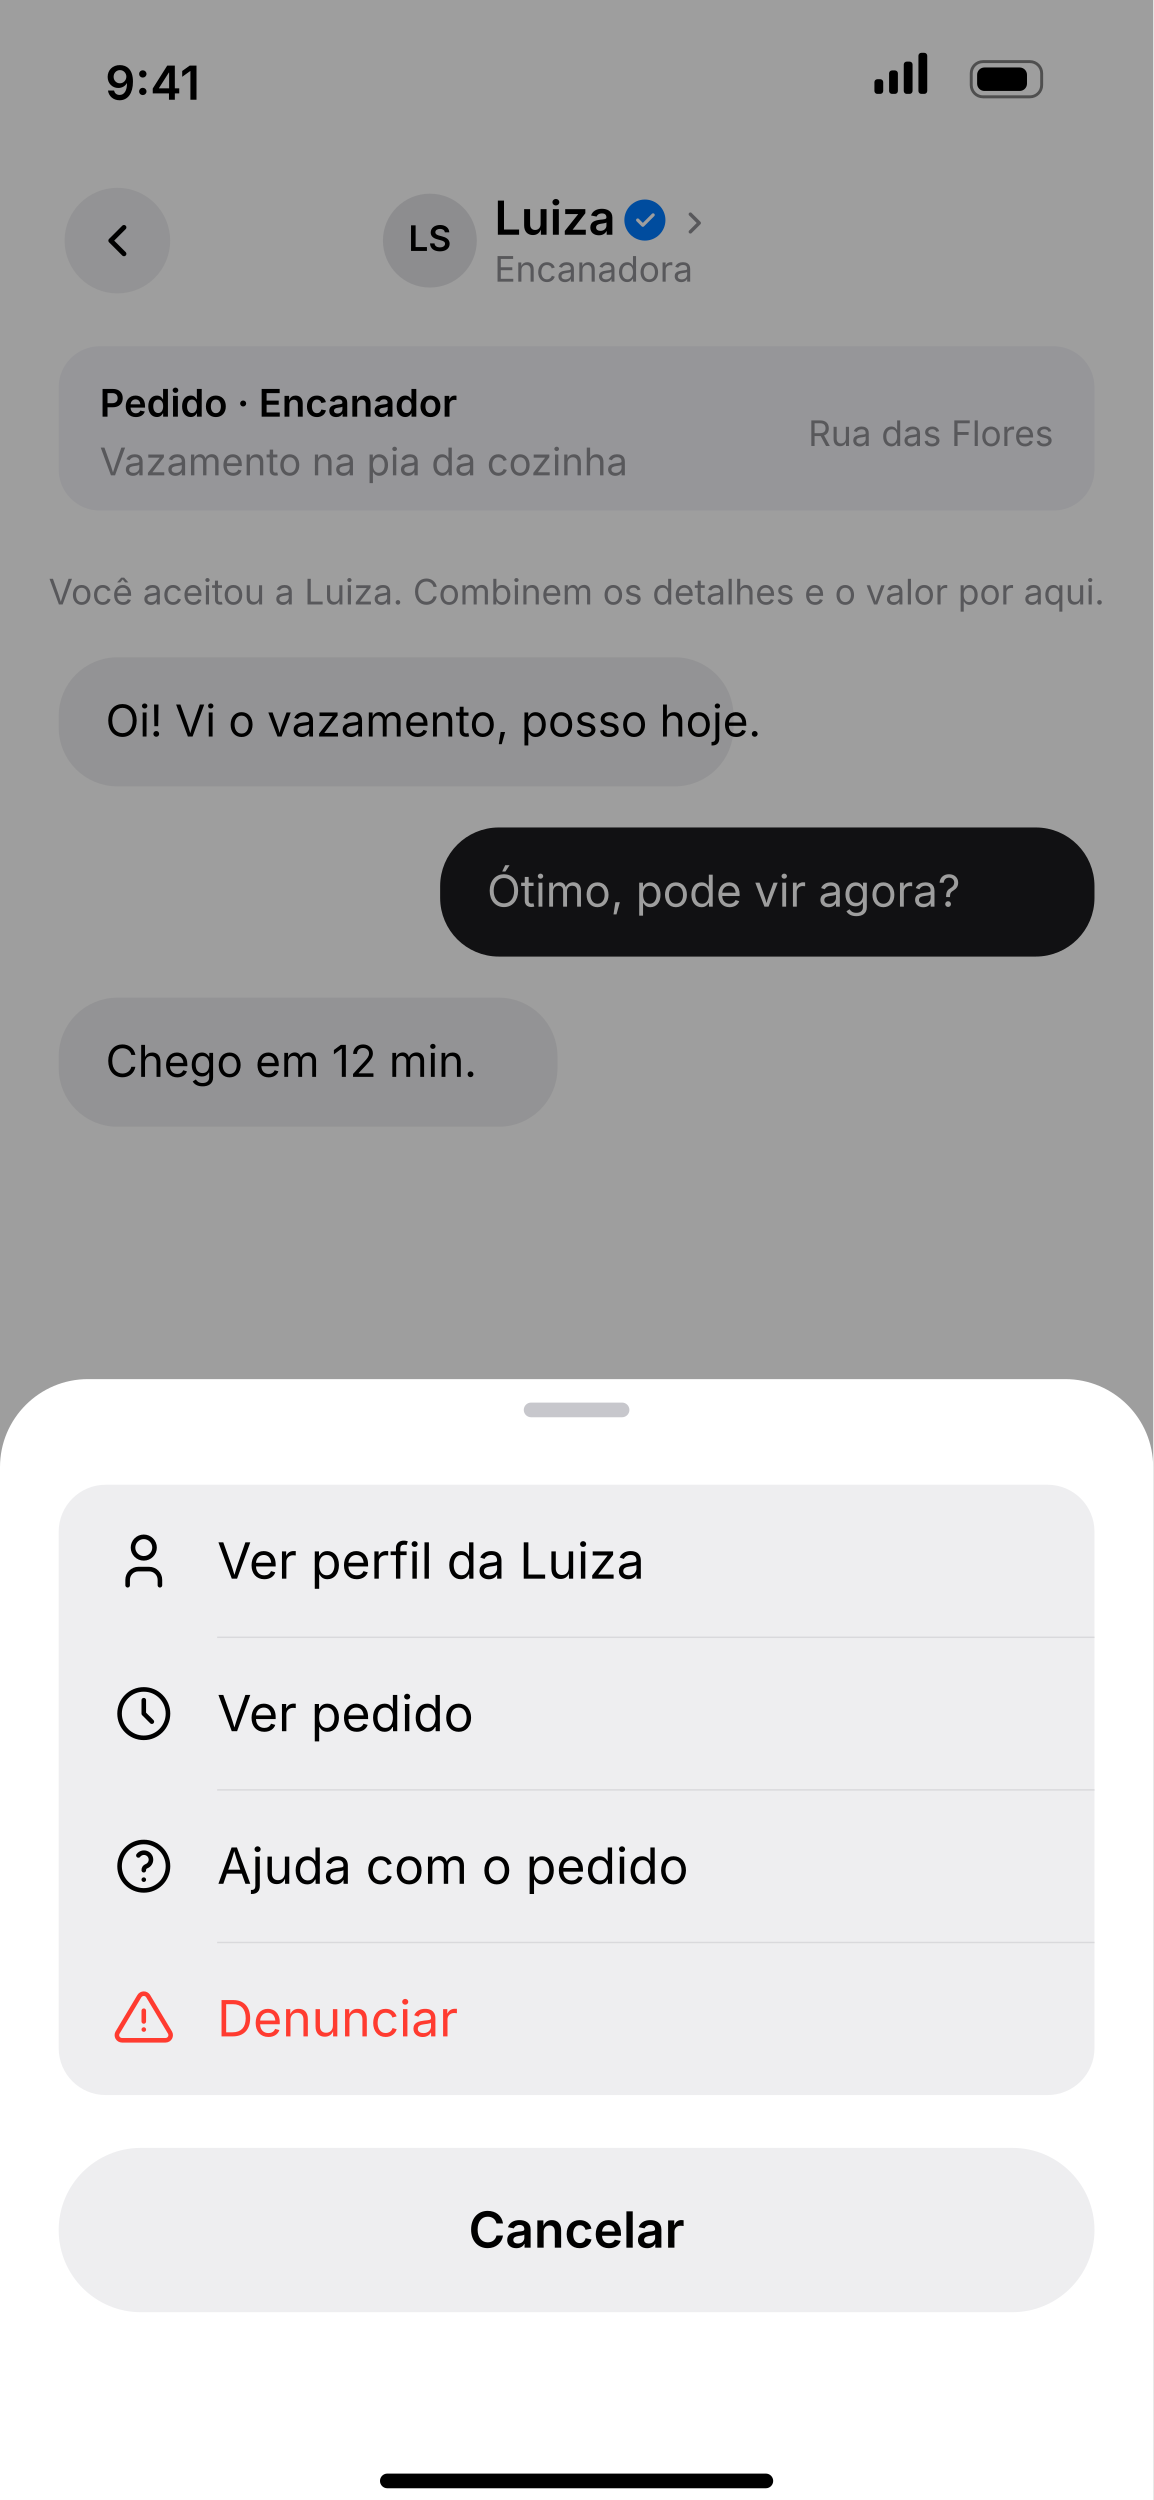
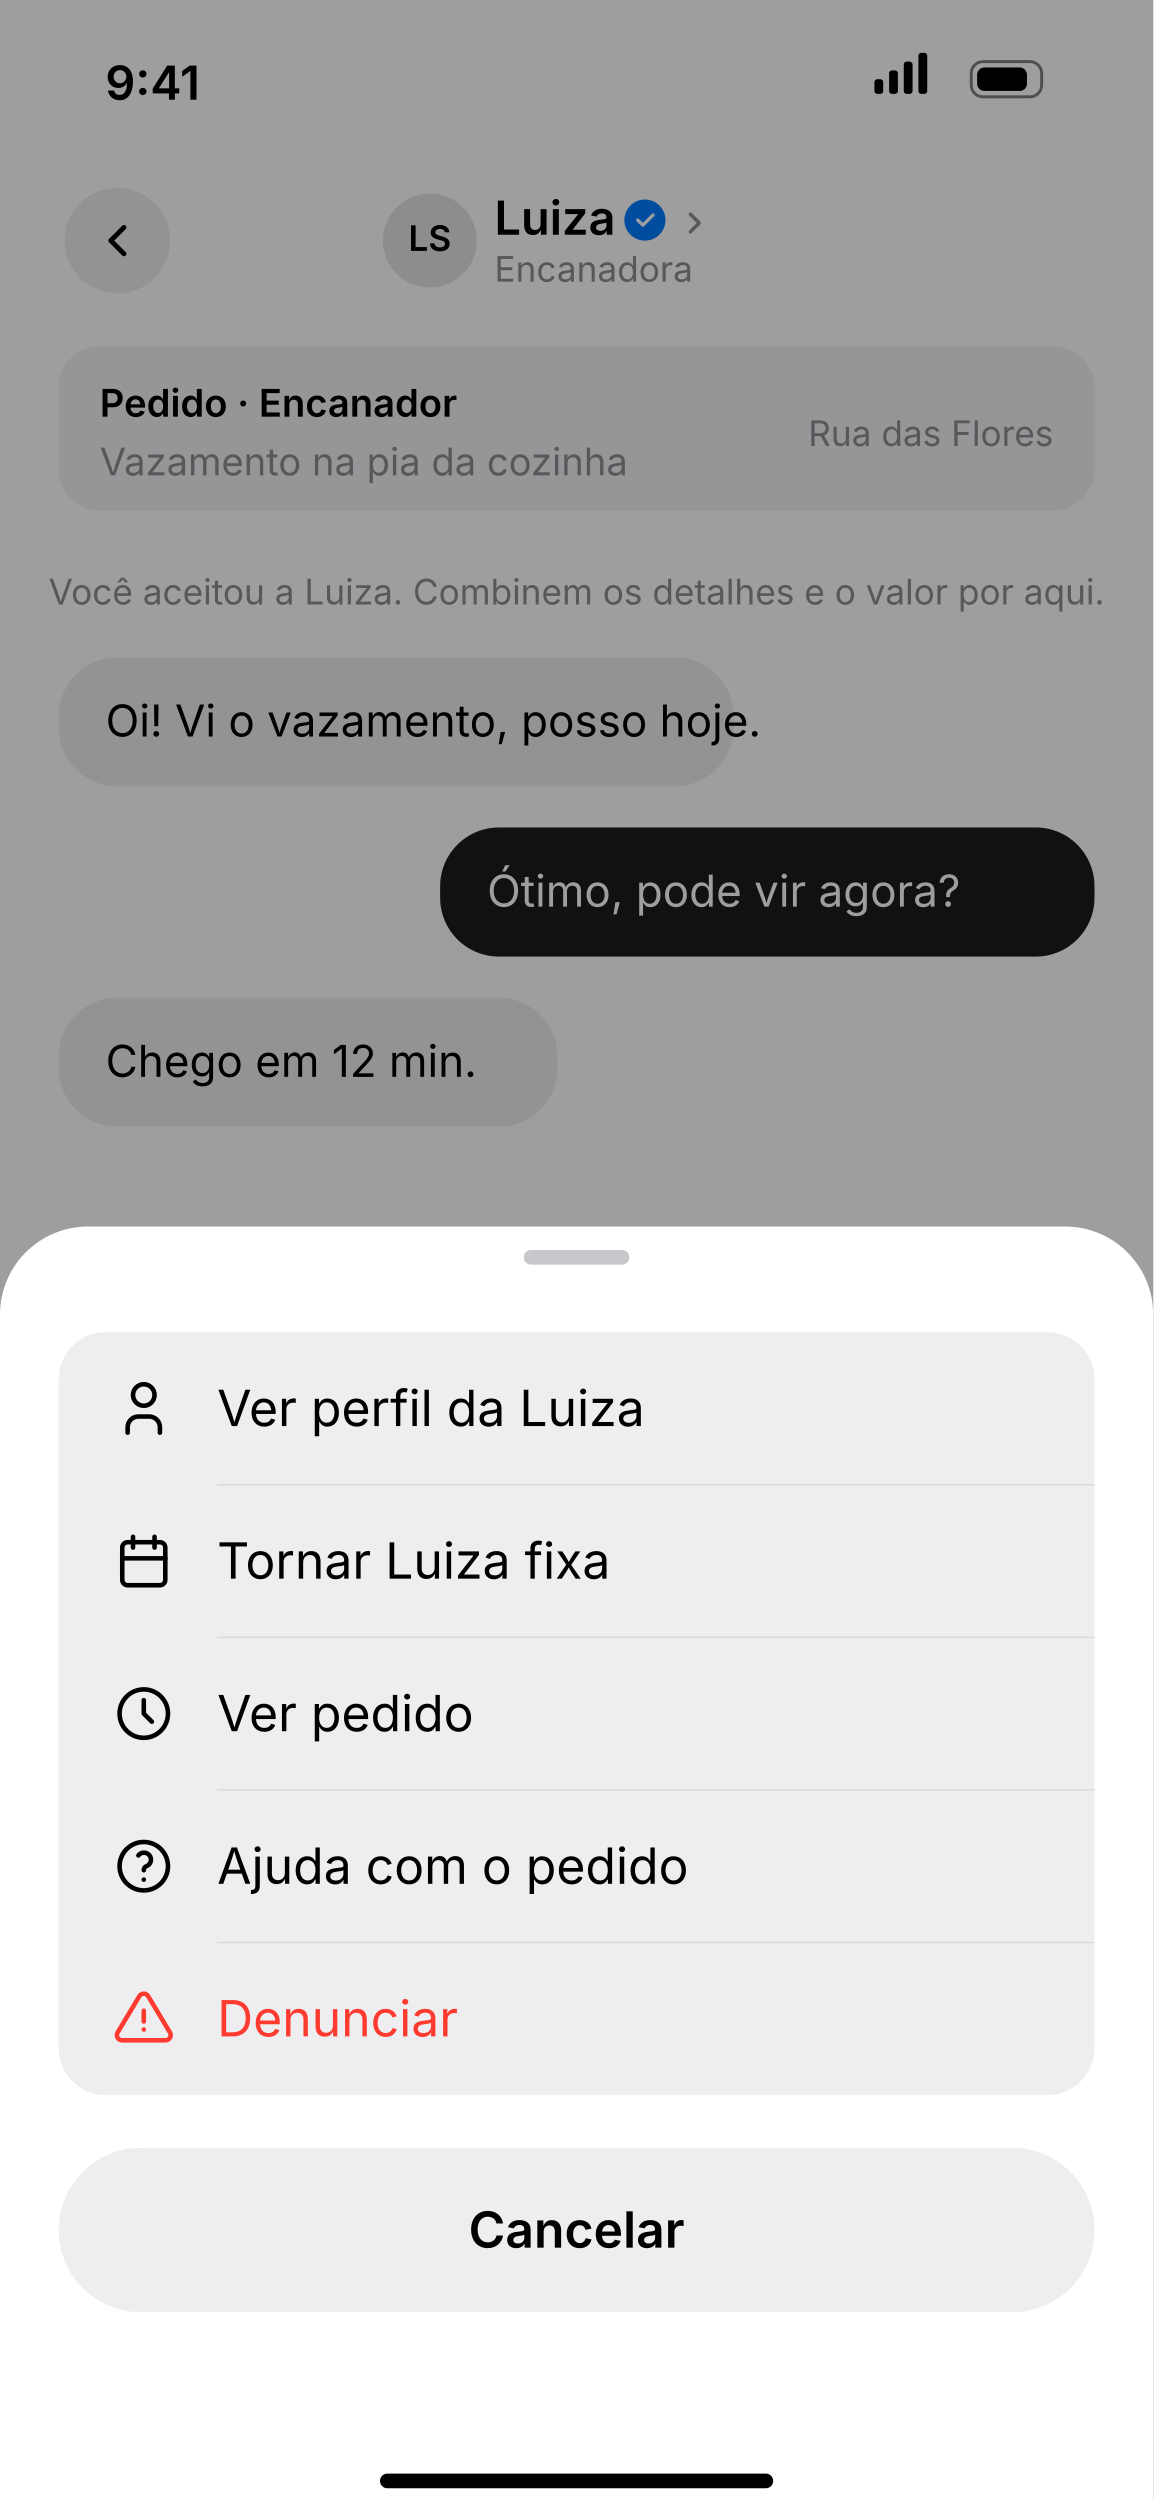
<svg xmlns="http://www.w3.org/2000/svg" width="393" height="852" viewBox="0 0 393 852" font-family="Inter, -apple-system, 'SF Pro Text', 'Helvetica Neue', sans-serif">
  <rect x="0" y="0" width="393" height="852" rx="0" fill="#fff" />
  <text x="52" y="34" font-size="16" font-weight="600" fill="#000000" text-anchor="middle">9:41</text>
  <rect x="298" y="27" width="3" height="5" rx="1" fill="#000000" />
  <rect x="303" y="24" width="3" height="8" rx="1" fill="#000000" />
  <rect x="308" y="21" width="3" height="11" rx="1" fill="#000000" />
  <rect x="313" y="18" width="3" height="14" rx="1" fill="#000000" />
  <rect x="331" y="21" width="24" height="12" rx="4" fill="none" stroke="#000000" stroke-width="1" opacity="0.5" />
  <rect x="333" y="23" width="17" height="8" rx="2.5" fill="#000000" />
  <circle cx="40" cy="82" r="18" fill="#EEEEF0" />
  <g transform="translate(31,73) scale(0.75)" fill="none" stroke="#000000" stroke-width="2.2" stroke-linecap="round" stroke-linejoin="round">
    <path d="M15 6l-6 6l6 6" />
  </g>
  <circle cx="146.5" cy="82" r="16" fill="#E4E4E7" />
  <text x="146.5" y="85.52" font-size="12" font-weight="600" fill="#000000" text-anchor="middle">LS</text>
  <text x="168.5" y="80" font-size="16" font-weight="600" fill="#000000" text-anchor="start">Luiza</text>
  <circle cx="219.781" cy="75" r="7" fill="#007AFF" />
  <g transform="translate(215.5813,70.8) scale(0.35)" fill="none" stroke="#fff" stroke-width="3.2" stroke-linecap="round" stroke-linejoin="round">
    <path d="M5 12l5 5l10 -10" />
  </g>
  <g transform="translate(230.7812,70) scale(0.5)" fill="none" stroke="#8E8E93" stroke-width="2.4" stroke-linecap="round" stroke-linejoin="round">
    <path d="M9 6l6 6l-6 6" />
  </g>
  <text x="168.5" y="96" font-size="12" font-weight="400" fill="#8E8E93" text-anchor="start">Encanadora</text>
  <rect x="20" y="118" width="353" height="56" rx="14" fill="#F2F2F7" />
  <text x="34" y="142" font-size="13" font-weight="600" fill="#000000" text-anchor="start">Pedido · Encanador</text>
  <text x="34" y="162" font-size="13" font-weight="400" fill="#8E8E93" text-anchor="start">Vazamento na pia da cozinha</text>
  <text x="359" y="152" font-size="12" font-weight="400" fill="#8E8E93" text-anchor="end">Rua das Flores</text>
  <text x="196.5" y="206" font-size="12" font-weight="400" fill="#8E8E93" text-anchor="middle">Você aceitou a Luiza. Combinem os detalhes e o valor por aqui.</text>
  <rect x="20" y="224" width="230" height="44" rx="20" fill="#EEEEF0" />
  <text x="36" y="251" font-size="15" font-weight="400" fill="#000000" text-anchor="start">Oi! Vi o vazamento, posso hoje.</text>
  <rect x="150" y="282" width="223" height="44" rx="20" fill="#1C1C1E" />
  <text x="166" y="309" font-size="15" font-weight="400" fill="#fff" text-anchor="start">Ótimo, pode vir agora?</text>
  <rect x="20" y="340" width="170" height="44" rx="20" fill="#EEEEF0" />
  <text x="36" y="367" font-size="15" font-weight="400" fill="#000000" text-anchor="start">Chego em 12 min.</text>
  <rect x="0" y="0" width="393" height="852" rx="0" fill="#000" opacity="0.38" />
-   <rect x="0" y="470" width="393" height="412" rx="30" fill="#fff" />
-   <rect x="178.5" y="478" width="36" height="5" rx="2.5" fill="#C7C7CC" />
-   <rect x="20" y="506" width="353" height="208" rx="16" fill="#EEEEF0" />
-   <g transform="translate(38,521) scale(0.9166667)" fill="none" stroke="#000000" stroke-width="1.7" stroke-linecap="round" stroke-linejoin="round">
+   <rect x="0" y="418" width="393" height="464" rx="30" fill="#fff" />
+   <rect x="178.5" y="426" width="36" height="5" rx="2.5" fill="#C7C7CC" />
+   <rect x="20" y="454" width="353" height="260" rx="16" fill="#EEEEF0" />
+   <g transform="translate(38,469) scale(0.9166667)" fill="none" stroke="#000000" stroke-width="1.7" stroke-linecap="round" stroke-linejoin="round">
    <path d="M12 7m-4 0a4 4 0 1 0 8 0a4 4 0 1 0 -8 0" />
    <path d="M6 21v-2a4 4 0 0 1 4 -4h4a4 4 0 0 1 4 4v2" />
  </g>
-   <text x="74" y="538" font-size="17" font-weight="400" fill="#000000" text-anchor="start">Ver perfil da Luiza</text>
+   <text x="74" y="486" font-size="17" font-weight="400" fill="#000000" text-anchor="start">Ver perfil da Luiza</text>
+   <line x1="74" y1="506" x2="373" y2="506" stroke="#D9D9DC" stroke-width="0.5" />
+   <g transform="translate(38,521) scale(0.9166667)" fill="none" stroke="#000000" stroke-width="1.7" stroke-linecap="round" stroke-linejoin="round">
+     <path d="M4 7a2 2 0 0 1 2 -2h12a2 2 0 0 1 2 2v12a2 2 0 0 1 -2 2h-12a2 2 0 0 1 -2 -2v-12z" />
+     <path d="M16 3v4" />
+     <path d="M8 3v4" />
+     <path d="M4 11h16" />
+   </g>
+   <text x="74" y="538" font-size="17" font-weight="400" fill="#000000" text-anchor="start">Tornar Luiza fixa</text>
  <line x1="74" y1="558" x2="373" y2="558" stroke="#D9D9DC" stroke-width="0.5" />
  <g transform="translate(38,573) scale(0.9166667)" fill="none" stroke="#000000" stroke-width="1.7" stroke-linecap="round" stroke-linejoin="round">
    <path d="M12 12m-9 0a9 9 0 1 0 18 0a9 9 0 1 0 -18 0" />
    <path d="M12 7v5l3 3" />
  </g>
  <text x="74" y="590" font-size="17" font-weight="400" fill="#000000" text-anchor="start">Ver pedido</text>
  <line x1="74" y1="610" x2="373" y2="610" stroke="#D9D9DC" stroke-width="0.5" />
  <g transform="translate(38,625) scale(0.9166667)" fill="none" stroke="#000000" stroke-width="1.7" stroke-linecap="round" stroke-linejoin="round">
    <path d="M12 12m-9 0a9 9 0 1 0 18 0a9 9 0 1 0 -18 0" />
    <path d="M12 17v.01" />
    <path d="M12 13.5a1.5 1.5 0 0 1 1 -1.5a2.6 2.6 0 1 0 -3 -4" />
  </g>
  <text x="74" y="642" font-size="17" font-weight="400" fill="#000000" text-anchor="start">Ajuda com o pedido</text>
  <line x1="74" y1="662" x2="373" y2="662" stroke="#D9D9DC" stroke-width="0.5" />
  <g transform="translate(38,677) scale(0.9166667)" fill="none" stroke="#FF3B30" stroke-width="1.7" stroke-linecap="round" stroke-linejoin="round">
    <path d="M12 9v4" />
    <path d="M10.363 3.591l-8.106 13.534a1.914 1.914 0 0 0 1.636 2.871h16.214a1.914 1.914 0 0 0 1.636 -2.87l-8.106 -13.536a1.914 1.914 0 0 0 -3.274 0z" />
    <path d="M12 16h.01" />
  </g>
  <text x="74" y="694" font-size="17" font-weight="400" fill="#FF3B30" text-anchor="start">Denunciar</text>
  <rect x="20" y="732" width="353" height="56" rx="28.0" fill="#EEEEF0" />
  <text x="196.5" y="766.0" font-size="17" font-weight="600" fill="#000000" text-anchor="middle">Cancelar</text>
  <rect x="129.5" y="843" width="134" height="5" rx="2.5" fill="#000000" />
</svg>
